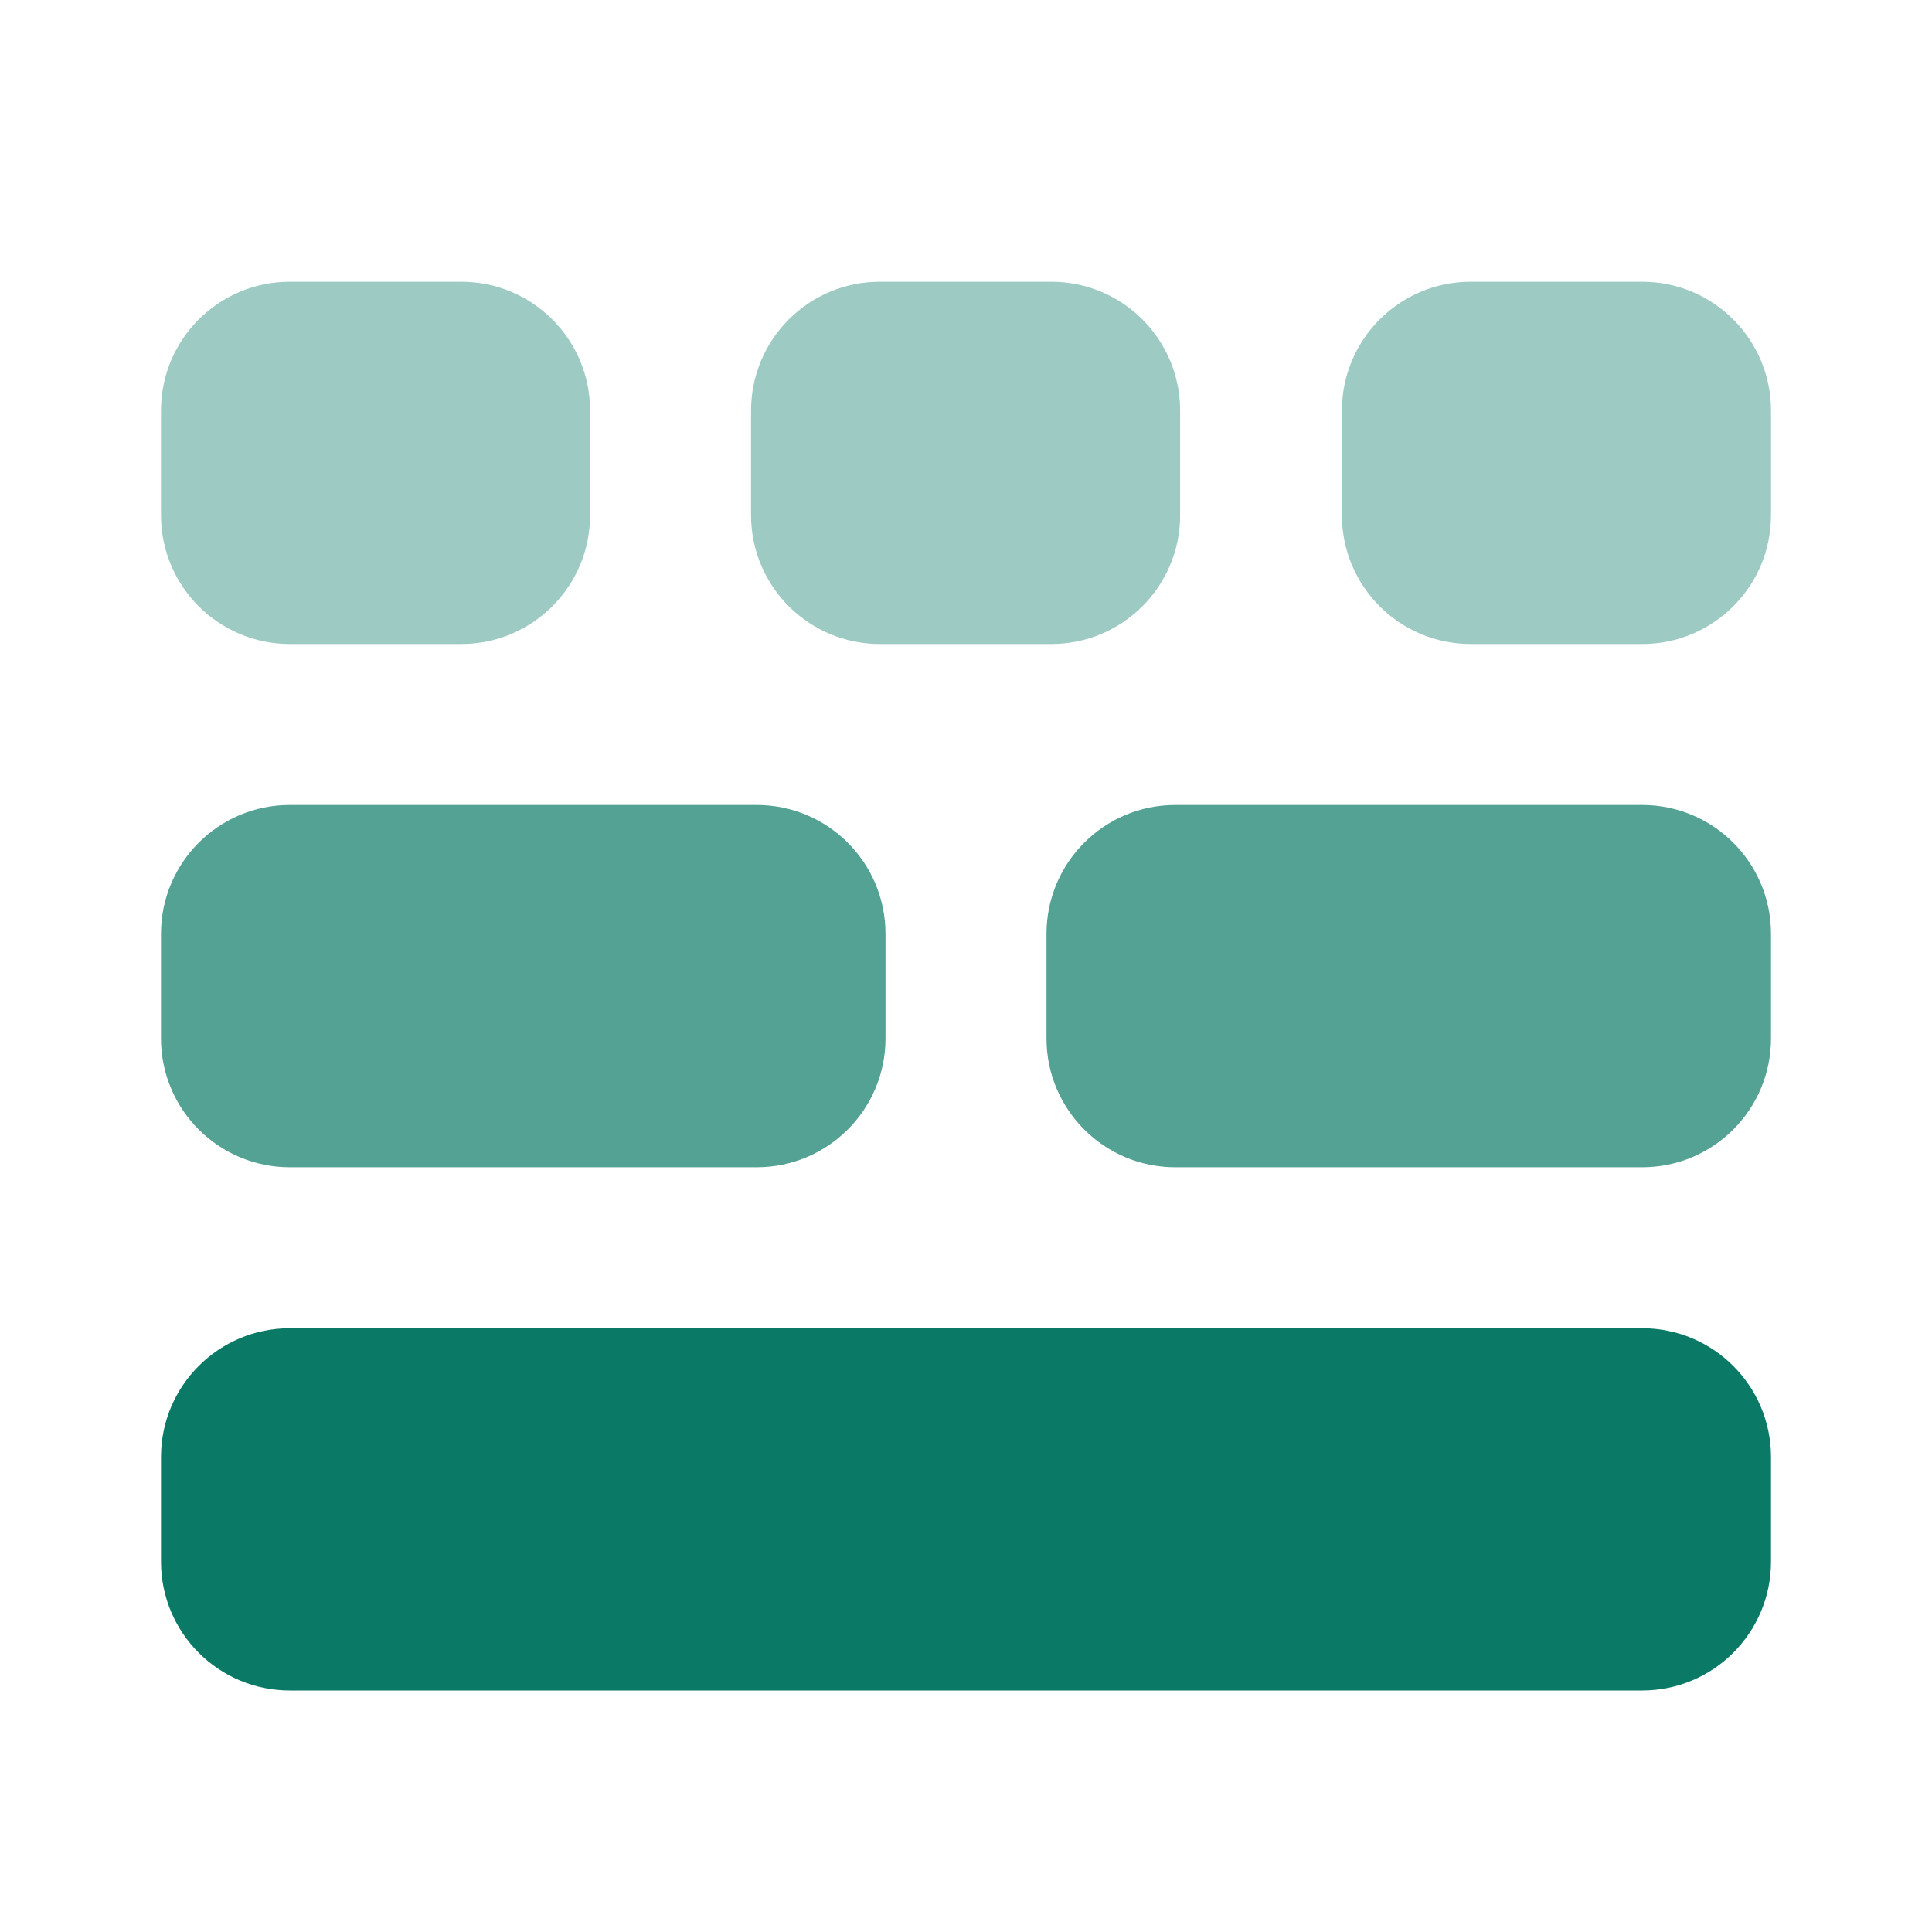
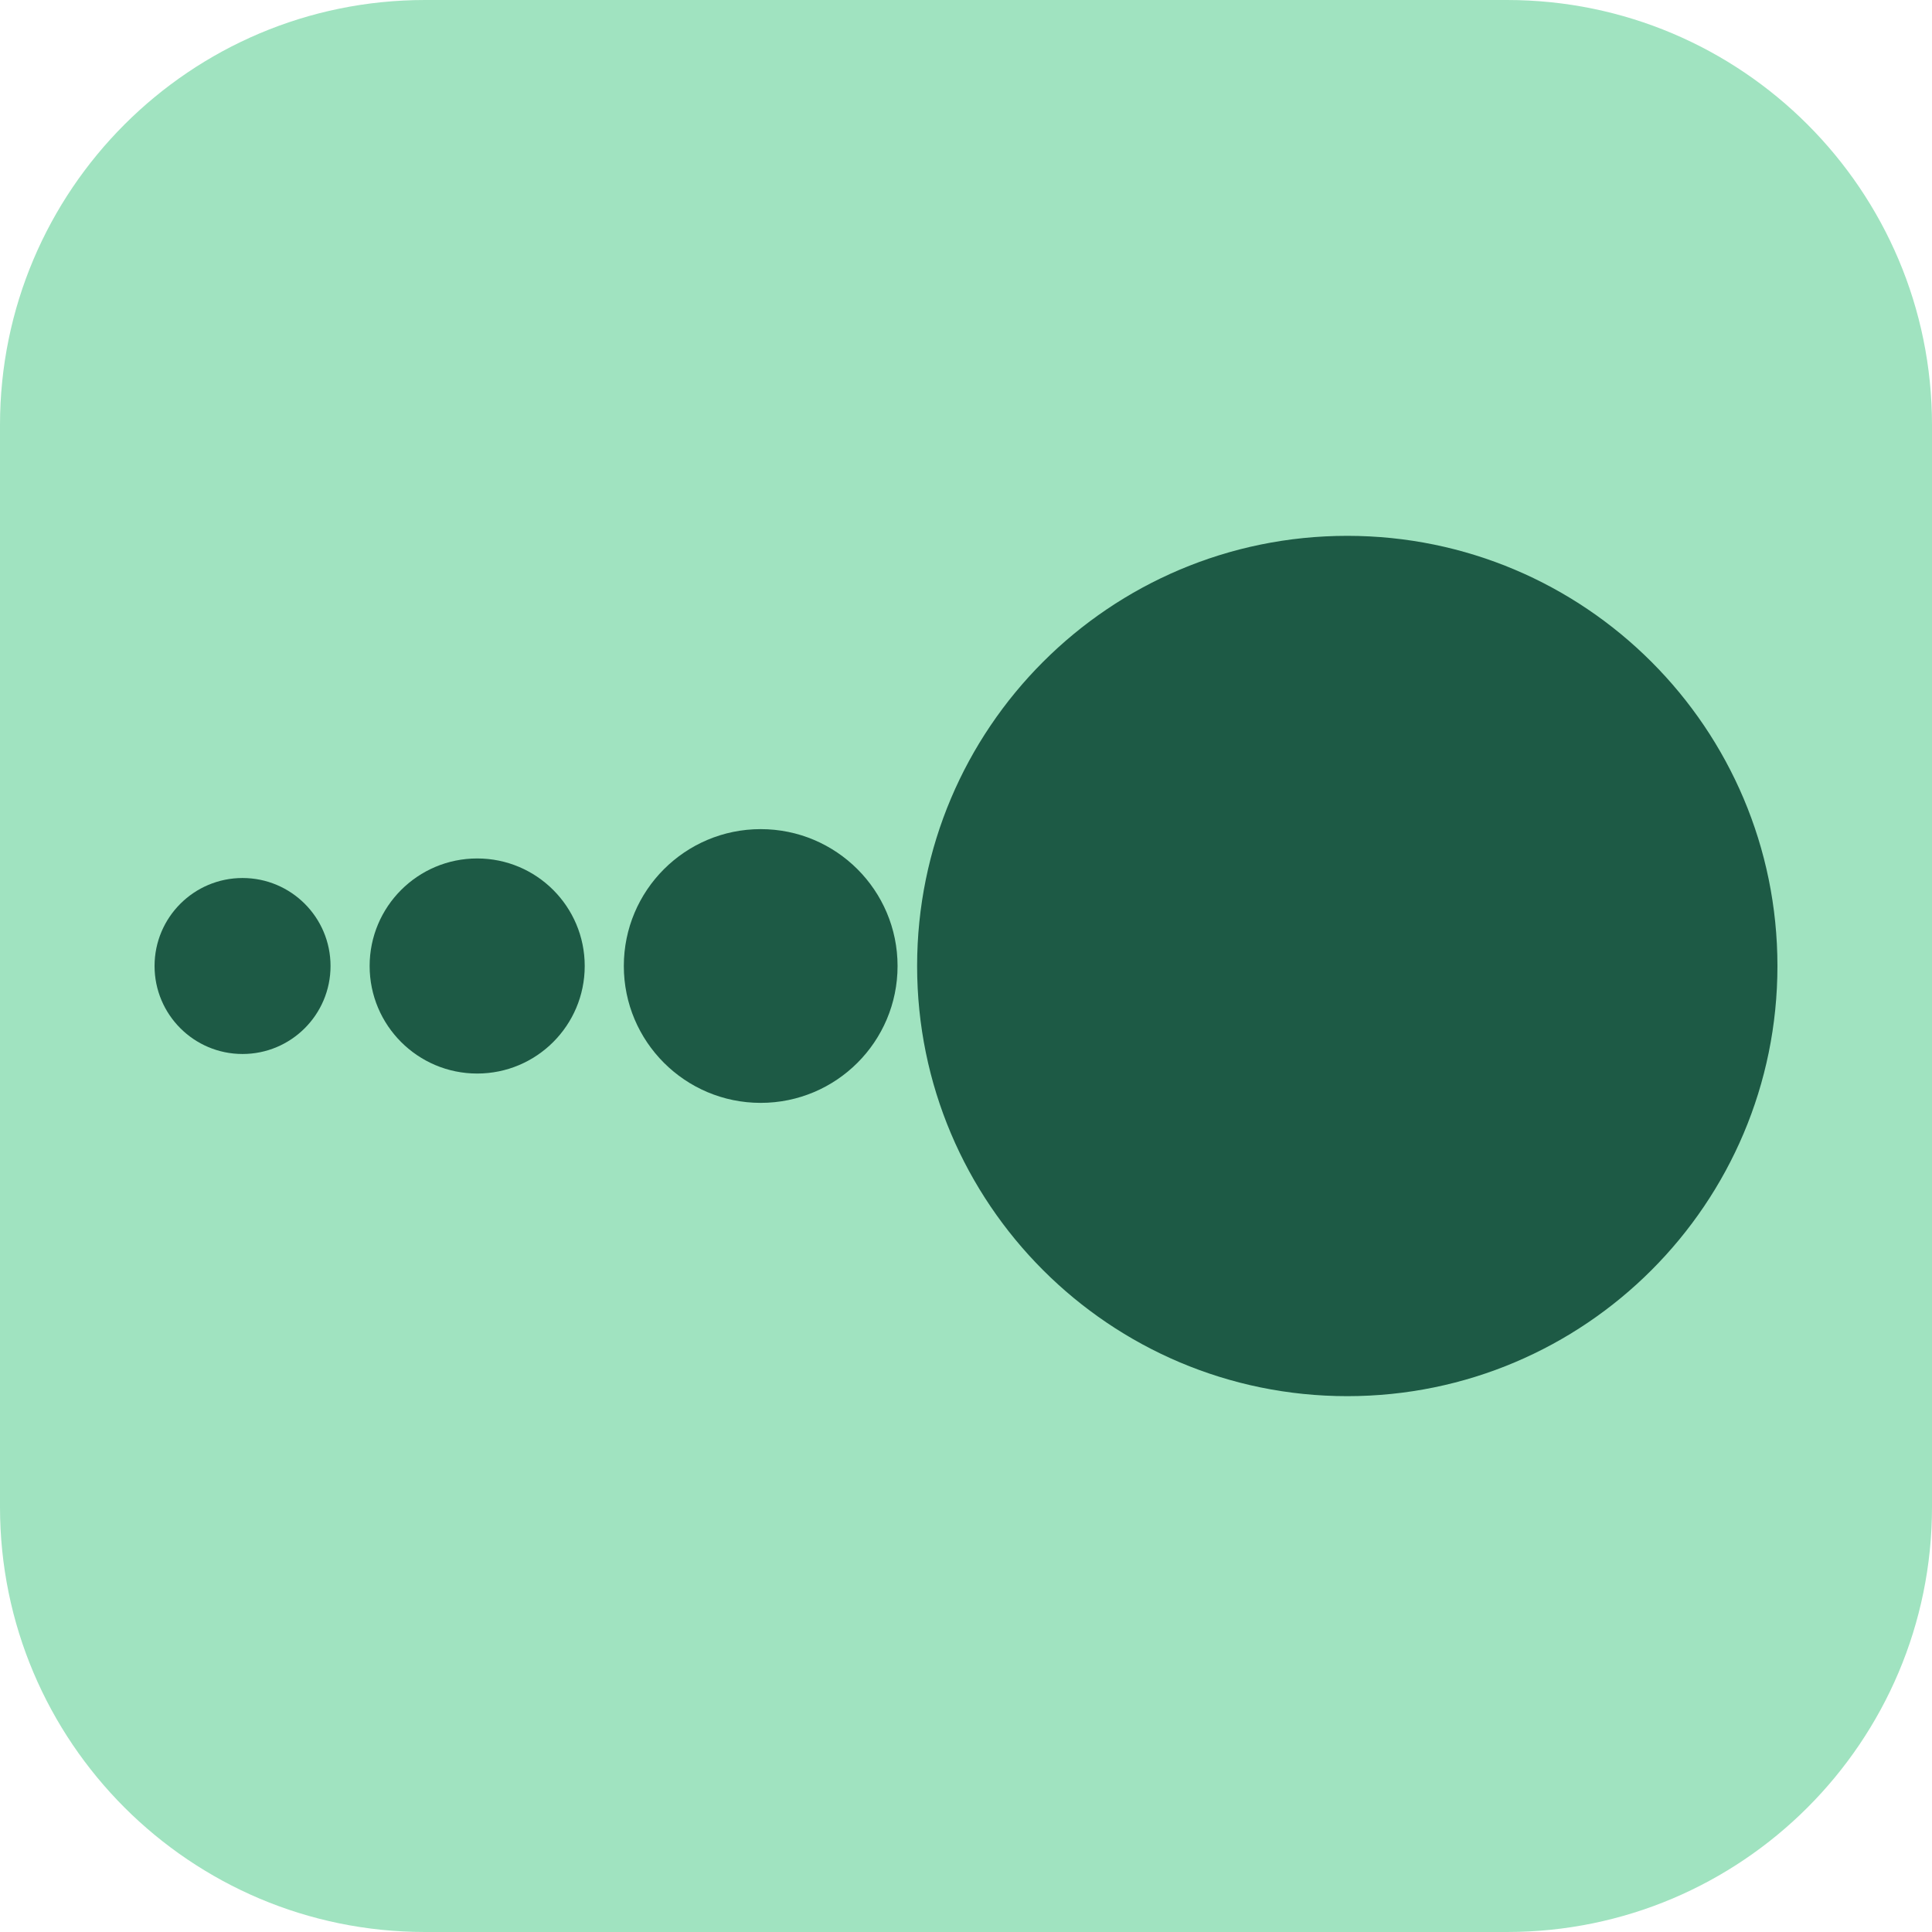
- <svg xmlns="http://www.w3.org/2000/svg" viewBox="0 0 24 24">
-   <rect x="2" y="3.5" width="5.33" height="4.5" rx="1.6" fill="#0A7A67" opacity="0.4" />
-   <rect x="9.33" y="3.5" width="5.33" height="4.5" rx="1.6" fill="#0A7A67" opacity="0.4" />
-   <rect x="16.67" y="3.5" width="5.33" height="4.5" rx="1.6" fill="#0A7A67" opacity="0.4" />
-   <rect x="2" y="10" width="9" height="4.5" rx="1.6" fill="#0A7A67" opacity="0.7" />
-   <rect x="13" y="10" width="9" height="4.5" rx="1.6" fill="#0A7A67" opacity="0.7" />
-   <rect x="2" y="16.5" width="20" height="4.5" rx="1.6" fill="#0A7A67" />
+ <svg xmlns="http://www.w3.org/2000/svg" viewBox="0 0 100 100">
+   <rect width="100" height="100" rx="22" fill="#A0E3C0" />
+   <g fill="#1D5A45" transform="translate(8 27.73494) scale(0.5060241)">
+     <circle cx="9" cy="44" r="9" />
+     <circle cx="33" cy="44" r="11" />
+     <circle cx="62" cy="44" r="14" />
+     <circle cx="122" cy="44" r="44" />
+   </g>
</svg>
